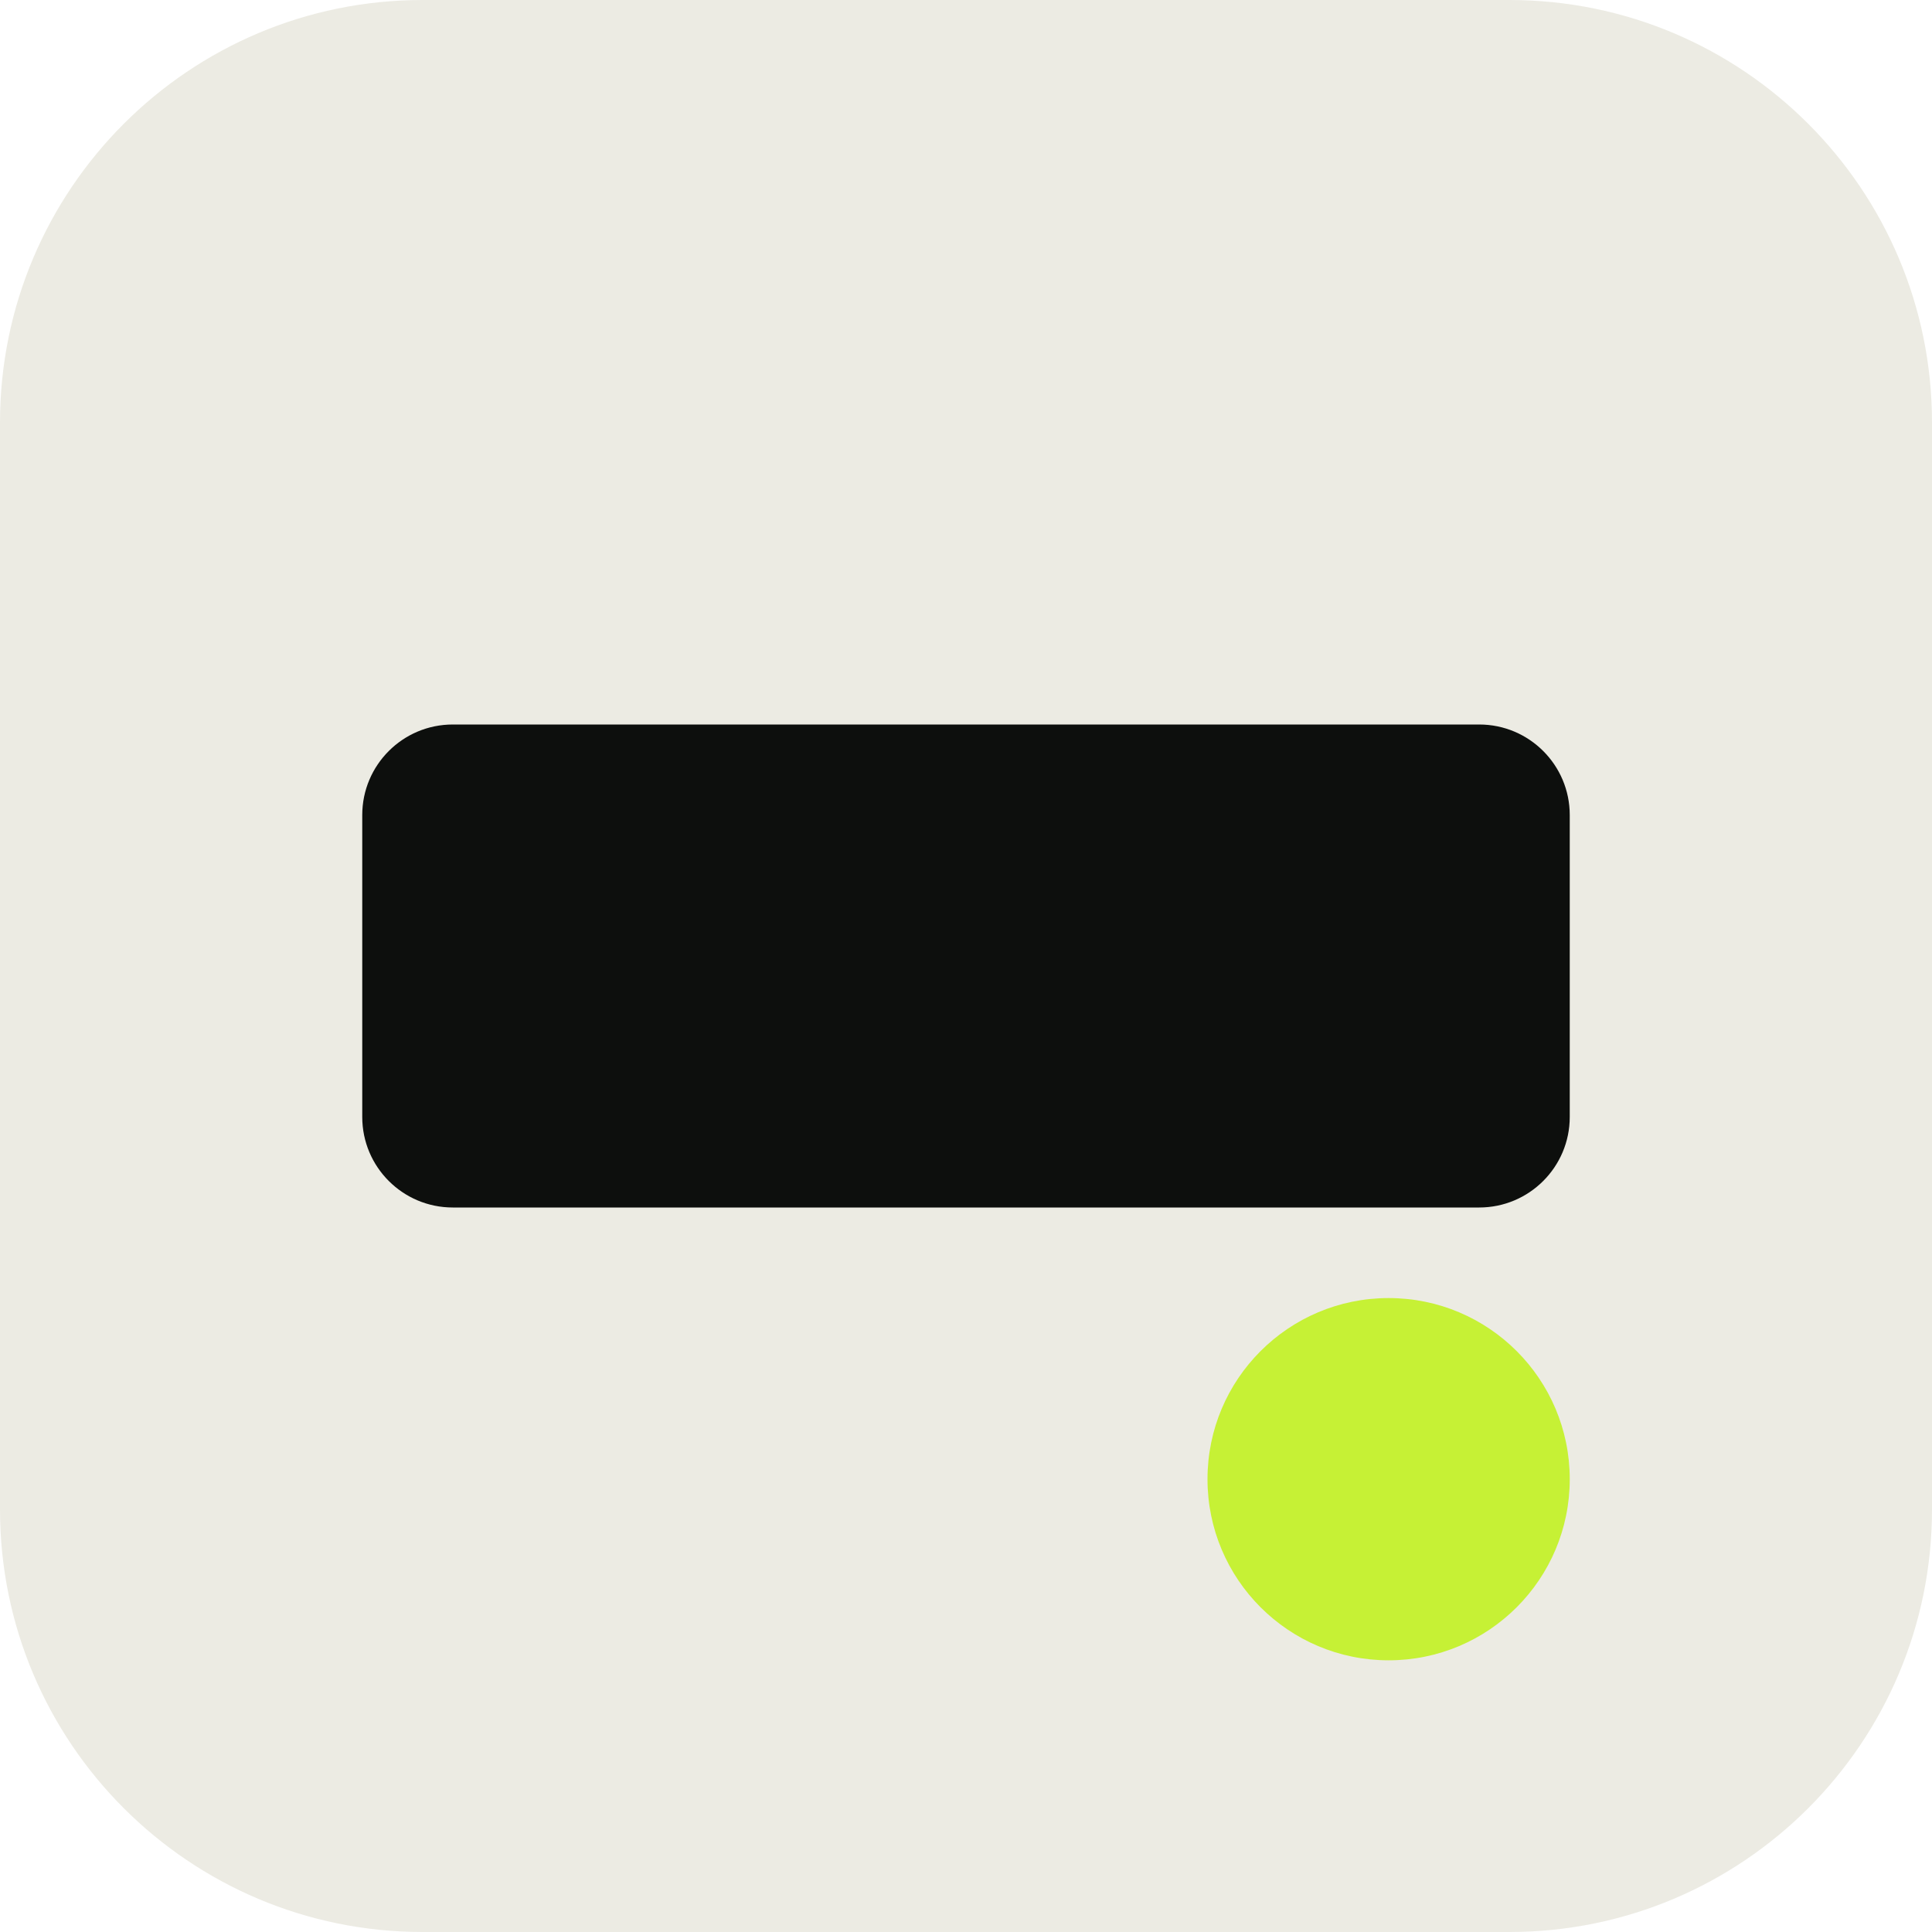
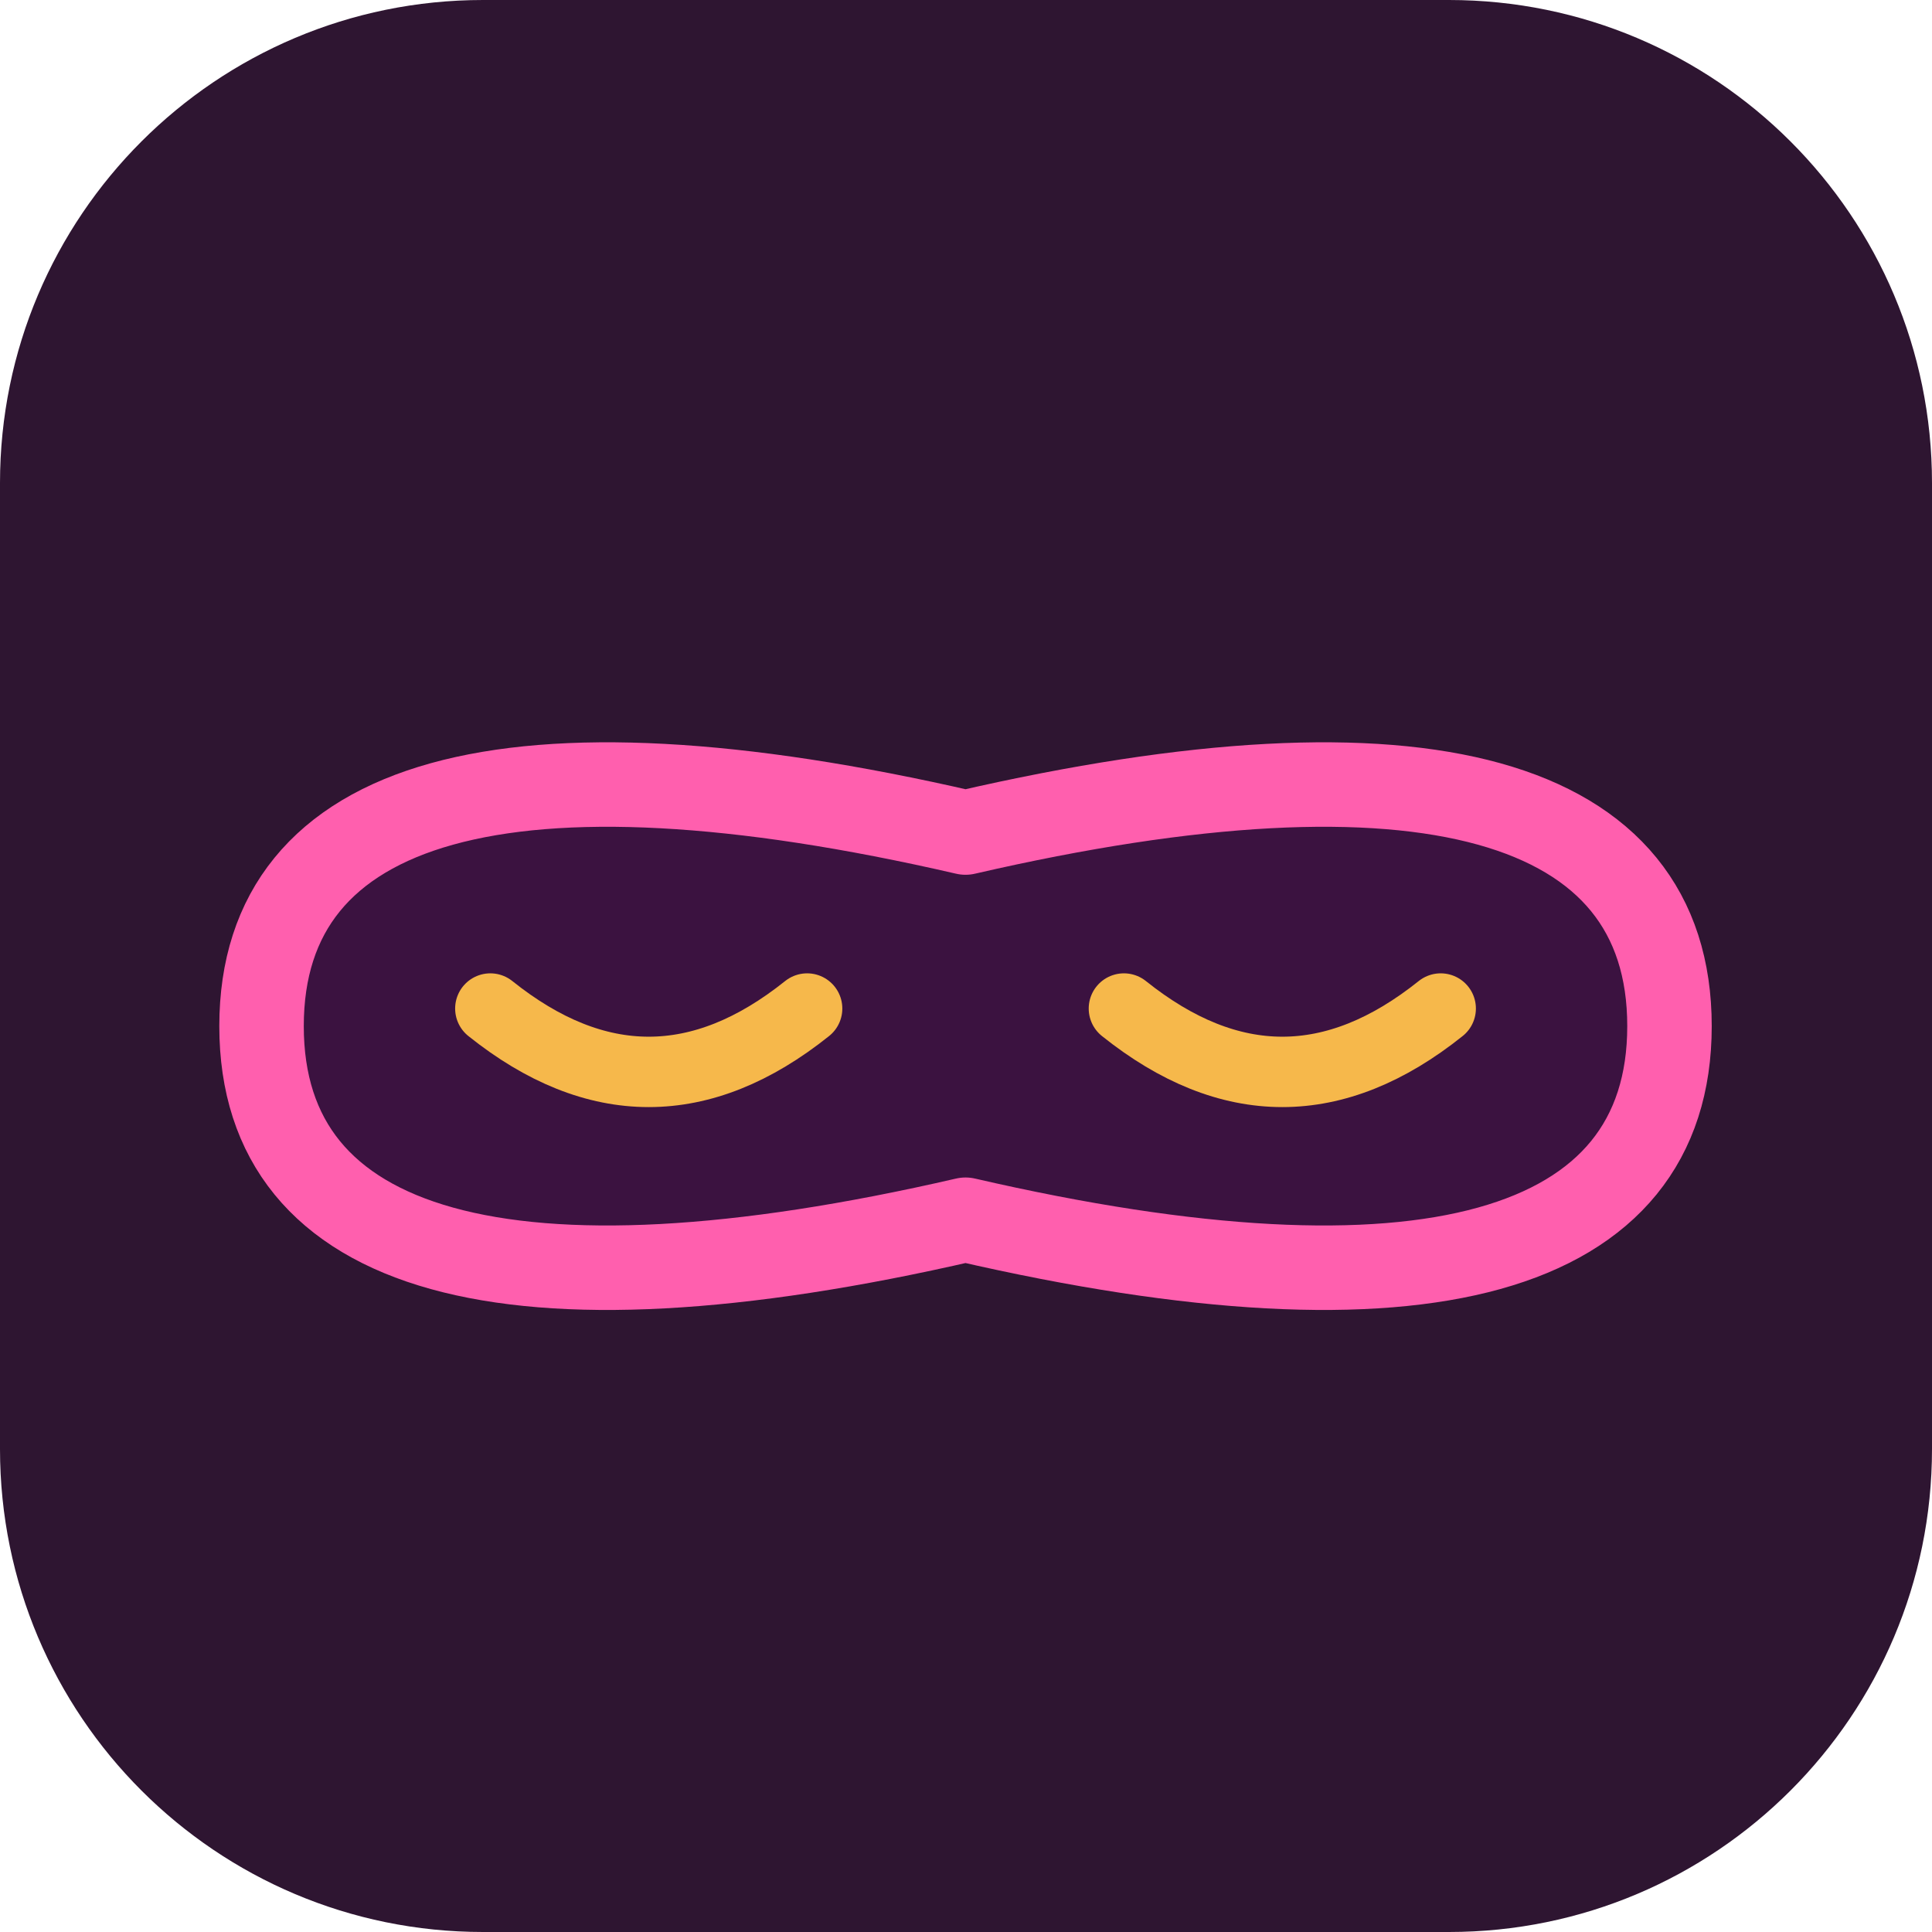
<svg xmlns="http://www.w3.org/2000/svg" viewBox="0 0 32 32">
-   <rect width="32" height="32" rx="7" fill="#ecebe3" />
-   <rect x="6" y="12" width="20" height="8" rx="1.5" fill="#0d0f0d" />
-   <circle cx="23" cy="24.5" r="3" fill="#c6f135" />
+   <rect width="32" height="32" rx="8" fill="#2e1531" />
+   <g transform="translate(2 10) scale(0.583)">
+     <path d="M4 12C4 5.5 11 3.5 24 6.5 37 3.5 44 5.5 44 12s-7 8.5-20 5.5C11 20.5 4 18.5 4 12Z" fill="#3b1240" stroke="#ff5fae" stroke-width="2.4" stroke-linejoin="round" />
+     <path d="M10.5 11.5q4.5 3.6 9 0M28.5 11.5q4.5 3.6 9 0" fill="none" stroke="#f6b84b" stroke-width="2" stroke-linecap="round" />
+   </g>
</svg>
